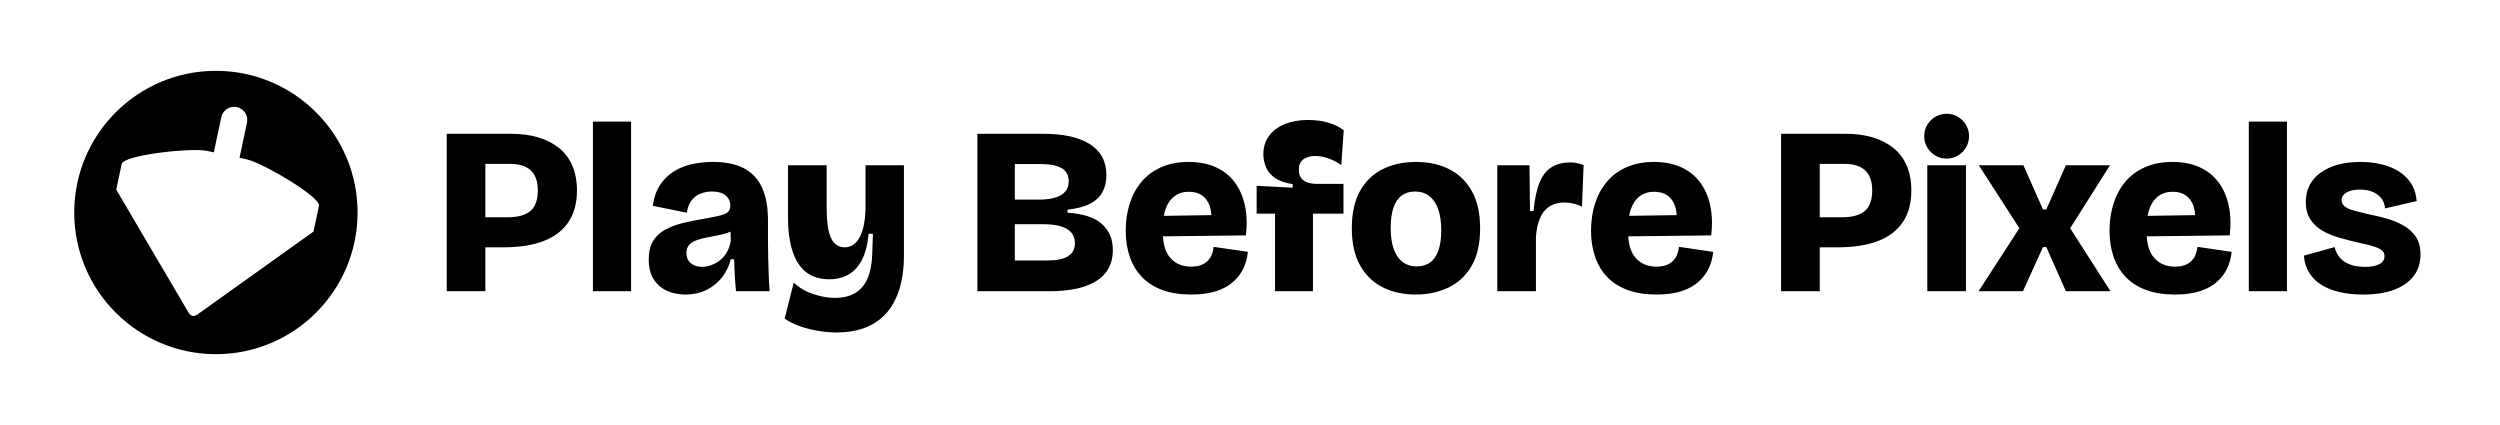
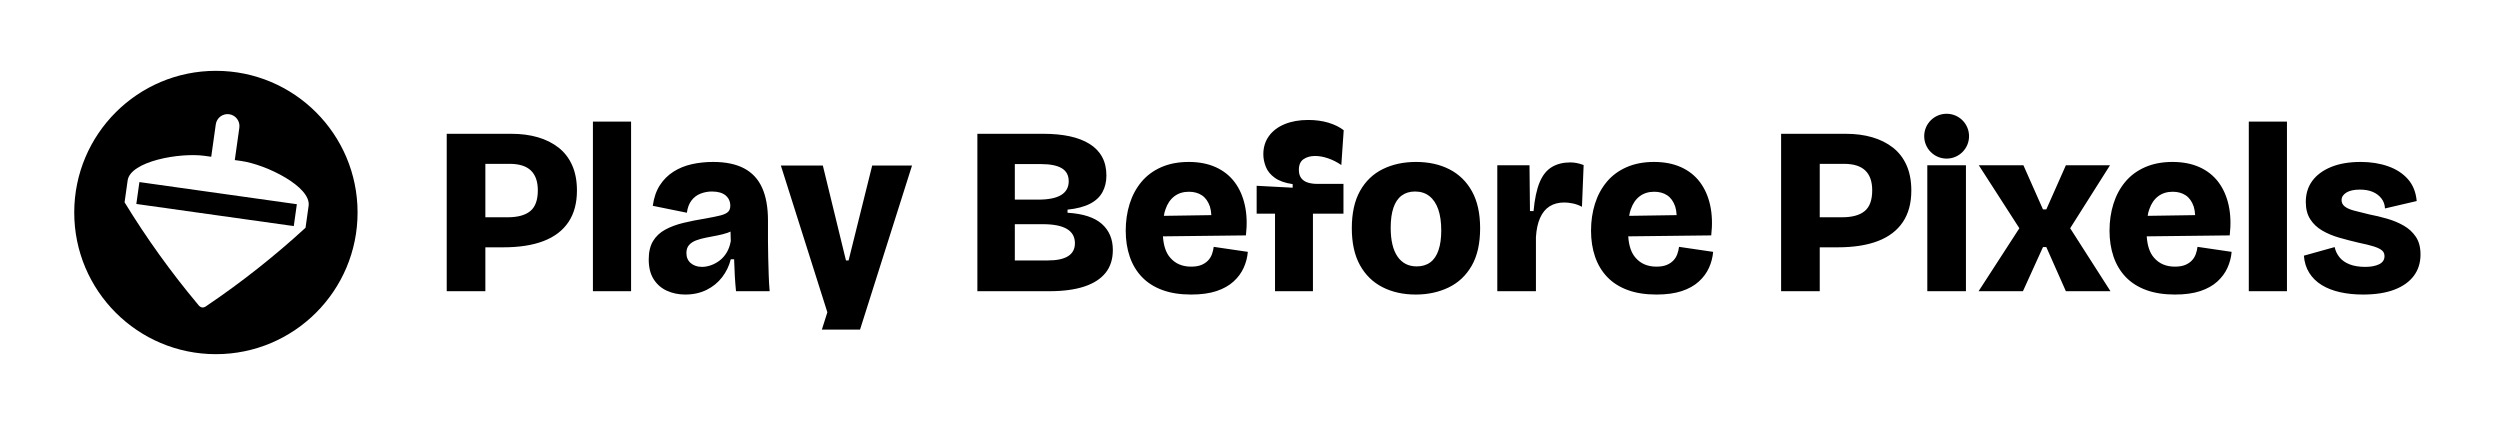
<svg xmlns="http://www.w3.org/2000/svg" viewBox="-297 -1221 10453.8 1782" width="1000" height="170" role="img" aria-label="Play Before Pixels">
-   <path fill="#000000" fill-rule="evenodd" d="M0 -330A594 594 0 1 0 1188 -330A594 594 0 1 0 0 -330ZM176.09 -425.93L198.99 -533.66L198.99 -533.66C206.96 -571.17 490.26 -602.43 556.43 -588.37L585.28 -582.23L616.77 -730.35A55.07 55.07 0 0 1 724.49 -707.45L693.01 -559.33L721.86 -553.2C788.03 -539.14 1034.12 -395.35 1026.15 -357.84L1026.15 -357.84L1003.25 -250.11L1003.25 -250.11Q760.42 -76.62 517.59 96.88Q493.58 114.03 478.63 88.6Q327.36 -168.67 176.09 -425.93Z" />
-   <path fill="#000000" d="M1561.8 0V-660H1832.8Q1893.8 -660 1943.8 -645.5Q1993.8 -631 2030.8 -602Q2067.8 -573 2087.8 -528Q2107.8 -483 2107.8 -422Q2107.8 -343 2072.3 -290Q2036.8 -237 1968.3 -210.5Q1899.8 -184 1798.8 -184H1723.8V0ZM1723.8 -534V-310H1817.8Q1880.8 -310 1912.3 -336Q1943.8 -362 1943.8 -423Q1943.8 -478 1914.8 -506Q1885.8 -534 1825.8 -534ZM2174.8 0V-711H2334.8V0ZM2561.8 14Q2519.8 14 2484.8 -2Q2449.8 -18 2429.3 -50.5Q2408.8 -83 2408.8 -133Q2408.8 -180 2426.8 -210Q2444.8 -240 2477.8 -258Q2510.8 -276 2554.3 -286.5Q2597.8 -297 2647.8 -305Q2686.8 -312 2708.8 -317.5Q2730.8 -323 2740.8 -332Q2750.8 -341 2750.8 -358Q2750.8 -385 2731.3 -401.5Q2711.8 -418 2673.8 -418Q2648.8 -418 2625.8 -409Q2602.8 -400 2587.8 -380Q2572.8 -360 2568.8 -329L2425.8 -358Q2432.8 -409 2455.3 -444Q2477.8 -479 2512.3 -501Q2546.8 -523 2589.3 -532.5Q2631.8 -542 2678.8 -542Q2757.8 -542 2808.8 -515Q2859.8 -488 2884.3 -433.5Q2908.8 -379 2908.8 -297V-210Q2908.8 -176 2909.8 -140.5Q2910.8 -105 2911.8 -70Q2912.8 -35 2915.8 0H2774.8Q2771.8 -29 2769.8 -63Q2767.8 -97 2766.8 -134H2752.8Q2742.8 -93 2716.8 -59Q2690.8 -25 2651.3 -5.5Q2611.8 14 2561.8 14ZM2632.8 -102Q2649.8 -102 2668.8 -108.5Q2687.8 -115 2705.3 -128Q2722.8 -141 2735.3 -161.5Q2747.8 -182 2752.8 -210L2751.8 -250Q2745.8 -247 2739.8 -245Q2718.8 -238 2695.3 -233.5Q2671.8 -229 2648.8 -224.5Q2625.8 -220 2607.3 -213Q2588.8 -206 2577.8 -193.5Q2566.8 -181 2566.8 -160Q2566.8 -133 2585.3 -117.5Q2603.8 -102 2632.8 -102ZM3195.8 173Q3160.8 173 3120.8 166.5Q3080.8 160 3044.3 147.5Q3007.8 135 2978.8 115L3016.8 -36Q3051.8 -3 3099.8 12.5Q3147.8 28 3188.8 28Q3239.8 28 3273.8 8Q3307.8 -12 3325.8 -52.5Q3343.8 -93 3345.8 -153L3348.8 -241H3330.8Q3324.8 -175 3303.3 -132.5Q3281.8 -90 3246.8 -70Q3211.8 -50 3165.8 -50Q3107.8 -50 3069.8 -79Q3031.8 -108 3012.3 -166Q2992.8 -224 2992.8 -311V-528H3154.8V-352Q3154.8 -263 3172.8 -223.5Q3190.8 -184 3230.8 -184Q3250.8 -184 3267.3 -195.5Q3283.8 -207 3294.8 -229Q3305.8 -251 3311.8 -283Q3317.8 -315 3317.8 -355V-528H3478.8V-147Q3478.8 -87 3467.3 -37Q3455.8 13 3433.8 52Q3411.8 91 3377.8 118Q3343.8 145 3298.8 159Q3253.8 173 3195.8 173ZM3786.8 0V-660H4063.8Q4125.8 -660 4174.3 -649.5Q4222.8 -639 4257.3 -617.5Q4291.8 -596 4309.8 -563Q4327.8 -530 4327.8 -485Q4327.8 -446 4311.3 -415.5Q4294.8 -385 4258.8 -366.5Q4222.8 -348 4164.8 -342V-329Q4262.8 -323 4308.8 -282Q4354.8 -241 4354.8 -173Q4354.8 -115 4324.3 -77Q4293.8 -39 4234.8 -19.5Q4175.8 0 4088.8 0ZM3943.8 -129H4082.8Q4138.8 -129 4167.3 -147Q4195.8 -165 4195.8 -201Q4195.8 -241 4162.3 -261Q4128.8 -281 4060.8 -281H3943.8ZM3943.8 -384H4041.8Q4106.8 -384 4138.3 -403.5Q4169.8 -423 4169.8 -461Q4169.8 -498 4140.8 -515.5Q4111.8 -533 4053.8 -533H3943.8ZM4682.8 14Q4613.8 14 4562.3 -5Q4510.8 -24 4476.8 -59.5Q4442.8 -95 4425.8 -144.5Q4408.8 -194 4408.8 -254Q4408.8 -314 4425.3 -366.5Q4441.8 -419 4474.8 -458.5Q4507.8 -498 4557.8 -520Q4607.8 -542 4672.8 -542Q4737.8 -542 4786.3 -520Q4834.8 -498 4865.3 -457.5Q4895.8 -417 4908.3 -360.5Q4920.8 -304 4912.8 -234L4564.8 -230Q4568.8 -170 4595.8 -140Q4627.8 -103 4682.8 -103Q4708.8 -103 4725.8 -110Q4742.8 -117 4753.8 -128.5Q4764.8 -140 4770.3 -155Q4775.8 -170 4777.8 -186L4920.8 -165Q4917.8 -130 4903.3 -98Q4888.8 -66 4860.8 -40.5Q4832.8 -15 4789.3 -0.5Q4745.8 14 4682.8 14ZM4568.8 -316 4767.8 -319Q4766.8 -339 4761.8 -355Q4750.8 -387 4728.3 -402Q4705.8 -417 4673.8 -417Q4637.8 -417 4612.8 -398Q4587.8 -379 4575.8 -344Q4570.8 -331 4568.8 -316ZM5034.8 0V-325H4957.8V-442L5108.8 -434V-449Q5060.8 -456 5033.8 -475.5Q5006.8 -495 4996.3 -521.5Q4985.8 -548 4985.8 -574Q4985.8 -618 5009.3 -650.5Q5032.8 -683 5075.3 -700.5Q5117.8 -718 5173.8 -718Q5220.8 -718 5258.8 -706.5Q5296.8 -695 5322.8 -675L5312.8 -529Q5286.8 -547 5257.8 -557Q5228.8 -567 5202.8 -567Q5173.8 -567 5154.3 -553.5Q5134.8 -540 5134.8 -509Q5134.8 -487 5144.8 -474Q5154.8 -461 5172.3 -455.5Q5189.8 -450 5211.8 -450H5321.8V-325H5193.8V0ZM5624.8 14Q5545.8 14 5485.3 -17Q5424.8 -48 5390.8 -109.5Q5356.8 -171 5356.8 -264Q5356.8 -359 5391.3 -420.5Q5425.8 -482 5486.8 -512Q5547.8 -542 5625.8 -542Q5705.8 -542 5766.3 -511Q5826.8 -480 5860.8 -418.5Q5894.8 -357 5894.8 -264Q5894.8 -168 5859.3 -106.5Q5823.8 -45 5762.3 -15.5Q5700.8 14 5624.8 14ZM5628.8 -104Q5662.8 -104 5685.8 -121Q5708.8 -138 5720.3 -172Q5731.8 -206 5731.8 -254Q5731.8 -307 5719.3 -343Q5706.8 -379 5682.3 -398.5Q5657.8 -418 5621.8 -418Q5588.8 -418 5565.8 -401Q5542.8 -384 5531.3 -350Q5519.8 -316 5519.8 -266Q5519.8 -187 5548.3 -145.5Q5576.8 -104 5628.8 -104ZM5966.8 0V-528H6101.8L6103.8 -336H6118.8Q6125.8 -412 6144.3 -456.5Q6162.8 -501 6195.3 -520.5Q6227.8 -540 6272.8 -540Q6285.8 -540 6299.3 -537.5Q6312.8 -535 6328.8 -529L6321.8 -354Q6302.8 -364 6283.3 -368Q6263.8 -372 6247.8 -372Q6211.8 -372 6186.3 -356Q6160.8 -340 6146.3 -307.5Q6131.8 -275 6128.8 -227V0ZM6633.8 14Q6564.8 14 6513.3 -5Q6461.8 -24 6427.8 -59.5Q6393.8 -95 6376.8 -144.5Q6359.8 -194 6359.8 -254Q6359.8 -314 6376.3 -366.5Q6392.8 -419 6425.8 -458.5Q6458.8 -498 6508.8 -520Q6558.8 -542 6623.8 -542Q6688.8 -542 6737.3 -520Q6785.8 -498 6816.3 -457.5Q6846.8 -417 6859.3 -360.5Q6871.8 -304 6863.8 -234L6515.8 -230Q6519.8 -170 6546.8 -140Q6578.8 -103 6633.8 -103Q6659.8 -103 6676.8 -110Q6693.8 -117 6704.8 -128.5Q6715.8 -140 6721.3 -155Q6726.8 -170 6728.8 -186L6871.8 -165Q6868.8 -130 6854.3 -98Q6839.8 -66 6811.8 -40.5Q6783.8 -15 6740.3 -0.5Q6696.8 14 6633.8 14ZM6519.8 -316 6718.8 -319Q6717.8 -339 6712.8 -355Q6701.8 -387 6679.3 -402Q6656.8 -417 6624.8 -417Q6588.8 -417 6563.8 -398Q6538.8 -379 6526.8 -344Q6521.8 -331 6519.8 -316ZM7156.8 0V-660H7427.8Q7488.8 -660 7538.8 -645.5Q7588.8 -631 7625.8 -602Q7662.8 -573 7682.8 -528Q7702.8 -483 7702.8 -422Q7702.8 -343 7667.3 -290Q7631.8 -237 7563.3 -210.5Q7494.8 -184 7393.8 -184H7318.8V0ZM7318.8 -534V-310H7412.8Q7475.8 -310 7507.3 -336Q7538.8 -362 7538.8 -423Q7538.8 -478 7509.8 -506Q7480.8 -534 7420.8 -534ZM7769.8 0V-528H7931.8V0ZM7984.8 0 8155.8 -264 7985.8 -528H8172.8L8254.8 -343H8268.8L8350.8 -528H8535.8L8368.8 -264L8537.8 0H8350.8L8268.8 -185H8254.8L8170.8 0ZM8807.8 14Q8738.8 14 8687.3 -5Q8635.8 -24 8601.8 -59.5Q8567.8 -95 8550.8 -144.5Q8533.8 -194 8533.8 -254Q8533.8 -314 8550.3 -366.5Q8566.8 -419 8599.8 -458.5Q8632.8 -498 8682.8 -520Q8732.8 -542 8797.8 -542Q8862.8 -542 8911.3 -520Q8959.8 -498 8990.3 -457.5Q9020.8 -417 9033.3 -360.5Q9045.8 -304 9037.8 -234L8689.8 -230Q8693.8 -170 8720.8 -140Q8752.8 -103 8807.8 -103Q8833.8 -103 8850.8 -110Q8867.8 -117 8878.8 -128.5Q8889.8 -140 8895.3 -155Q8900.8 -170 8902.8 -186L9045.8 -165Q9042.8 -130 9028.3 -98Q9013.8 -66 8985.8 -40.5Q8957.8 -15 8914.3 -0.5Q8870.8 14 8807.8 14ZM8693.8 -316 8892.8 -319Q8891.8 -339 8886.8 -355Q8875.8 -387 8853.3 -402Q8830.8 -417 8798.8 -417Q8762.8 -417 8737.8 -398Q8712.8 -379 8700.8 -344Q8695.8 -331 8693.8 -316ZM9117.8 0V-711H9277.8V0ZM9596.8 14Q9543.8 14 9499.8 4Q9455.8 -6 9423.3 -26Q9390.8 -46 9371.3 -77Q9351.8 -108 9348.8 -149L9477.8 -185Q9482.8 -161 9498.3 -142Q9513.8 -123 9540.8 -112.5Q9567.8 -102 9605.8 -102Q9641.8 -102 9664.3 -113Q9686.8 -124 9686.8 -147Q9686.8 -162 9676.3 -171Q9665.8 -180 9642.3 -187.5Q9618.8 -195 9579.8 -203Q9536.8 -213 9496.8 -224.5Q9456.8 -236 9425.3 -254.5Q9393.8 -273 9375.3 -302Q9356.8 -331 9356.8 -374Q9356.8 -426 9384.3 -463Q9411.8 -500 9463.3 -521Q9514.8 -542 9586.8 -542Q9649.8 -542 9701.3 -524Q9752.8 -506 9784.8 -470Q9816.8 -434 9821.8 -378L9688.8 -347Q9687.8 -371 9673.8 -389Q9659.8 -407 9637.3 -416.5Q9614.8 -426 9583.8 -426Q9546.8 -426 9526.8 -413.5Q9506.8 -401 9506.8 -382Q9506.8 -366 9519.8 -355.5Q9532.8 -345 9558.8 -338Q9584.8 -331 9622.8 -322Q9659.8 -315 9697.8 -304Q9735.8 -293 9767.3 -275Q9798.8 -257 9818.3 -228Q9837.8 -199 9837.8 -154Q9837.8 -102 9809.8 -64.5Q9781.8 -27 9728.3 -6.5Q9674.8 14 9596.8 14Z" />
+   <path fill="#000000" fill-rule="evenodd" d="M0 -330A594 594 0 1 0 1188 -330A594 594 0 1 0 0 -330ZM211.04 -372.73L223.94 -464.49C235.19 -544.56 441.68 -582.34 547.91 -567.41L574.38 -563.69L593.48 -699.57A49.89 49.89 0 0 1 692.3 -685.68L673.2 -549.81L699.67 -546.09C805.9 -531.16 993.98 -437.92 982.73 -357.85L969.83 -266.09Q774.87 -87.13 555.61 61.07Q534.64 77.63 519.04 55.93Q349.12 -146.96 211.04 -372.73ZM273.26 -457.56L933.4 -364.78L920.51 -273.02L260.36 -365.8Z" />
+   <path fill="#000000" d="M1561.8 0V-660H1832.8Q1893.8 -660 1943.8 -645.5Q1993.8 -631 2030.8 -602Q2067.8 -573 2087.8 -528Q2107.8 -483 2107.8 -422Q2107.8 -343 2072.3 -290Q2036.8 -237 1968.3 -210.5Q1899.8 -184 1798.8 -184H1723.8V0ZM1723.8 -534V-310H1817.8Q1880.8 -310 1912.3 -336Q1943.8 -362 1943.8 -423Q1943.8 -478 1914.8 -506Q1885.8 -534 1825.8 -534ZM2174.8 0V-711H2334.8V0ZM2561.8 14Q2519.8 14 2484.8 -2Q2449.8 -18 2429.3 -50.5Q2408.8 -83 2408.8 -133Q2408.8 -180 2426.8 -210Q2444.8 -240 2477.8 -258Q2510.8 -276 2554.3 -286.5Q2597.8 -297 2647.8 -305Q2686.8 -312 2708.8 -317.5Q2730.8 -323 2740.8 -332Q2750.8 -341 2750.8 -358Q2750.8 -385 2731.3 -401.5Q2711.8 -418 2673.8 -418Q2648.8 -418 2625.8 -409Q2602.8 -400 2587.8 -380Q2572.8 -360 2568.8 -329L2425.8 -358Q2432.8 -409 2455.3 -444Q2477.8 -479 2512.3 -501Q2546.8 -523 2589.3 -532.5Q2631.8 -542 2678.8 -542Q2757.8 -542 2808.8 -515Q2859.8 -488 2884.3 -433.5Q2908.8 -379 2908.8 -297V-210Q2908.8 -176 2909.8 -140.5Q2910.8 -105 2911.8 -70Q2912.8 -35 2915.8 0H2774.8Q2771.8 -29 2769.8 -63Q2767.8 -97 2766.8 -134H2752.8Q2742.8 -93 2716.8 -59Q2690.8 -25 2651.3 -5.5Q2611.8 14 2561.8 14ZM2632.8 -102Q2649.8 -102 2668.8 -108.5Q2687.8 -115 2705.3 -128Q2722.8 -141 2735.3 -161.5Q2747.8 -182 2752.8 -210L2751.8 -250Q2745.8 -247 2739.8 -245Q2718.8 -238 2695.3 -233.5Q2671.8 -229 2648.8 -224.5Q2625.8 -220 2607.3 -213Q2588.8 -206 2577.8 -193.5Q2566.8 -181 2566.8 -160Q2566.8 -133 2585.3 -117.5Q2603.8 -102 2632.8 -102ZM2962.8 -527L3138.8 -527L3235.8 -129L3246.8 -129L3345.8 -527L3512.8 -527L3294.78 161L3134.78 161L3157.8 88.36ZM3786.8 0V-660H4063.8Q4125.8 -660 4174.3 -649.5Q4222.8 -639 4257.3 -617.5Q4291.8 -596 4309.8 -563Q4327.8 -530 4327.8 -485Q4327.8 -446 4311.3 -415.5Q4294.8 -385 4258.8 -366.5Q4222.8 -348 4164.8 -342V-329Q4262.8 -323 4308.8 -282Q4354.8 -241 4354.8 -173Q4354.8 -115 4324.3 -77Q4293.8 -39 4234.8 -19.5Q4175.8 0 4088.8 0ZM3943.8 -129H4082.8Q4138.8 -129 4167.3 -147Q4195.8 -165 4195.8 -201Q4195.8 -241 4162.3 -261Q4128.8 -281 4060.8 -281H3943.8ZM3943.8 -384H4041.8Q4106.8 -384 4138.3 -403.5Q4169.8 -423 4169.8 -461Q4169.8 -498 4140.8 -515.5Q4111.8 -533 4053.8 -533H3943.8ZM4682.8 14Q4613.8 14 4562.3 -5Q4510.8 -24 4476.8 -59.5Q4442.8 -95 4425.8 -144.5Q4408.8 -194 4408.8 -254Q4408.8 -314 4425.3 -366.5Q4441.8 -419 4474.8 -458.5Q4507.8 -498 4557.8 -520Q4607.8 -542 4672.8 -542Q4737.8 -542 4786.3 -520Q4834.8 -498 4865.3 -457.5Q4895.8 -417 4908.3 -360.5Q4920.8 -304 4912.8 -234L4564.8 -230Q4568.8 -170 4595.8 -140Q4627.8 -103 4682.8 -103Q4708.8 -103 4725.8 -110Q4742.8 -117 4753.8 -128.5Q4764.8 -140 4770.3 -155Q4775.8 -170 4777.8 -186L4920.8 -165Q4917.8 -130 4903.3 -98Q4888.8 -66 4860.8 -40.5Q4832.8 -15 4789.3 -0.5Q4745.8 14 4682.8 14ZM4568.8 -316 4767.8 -319Q4766.8 -339 4761.8 -355Q4750.8 -387 4728.3 -402Q4705.8 -417 4673.8 -417Q4637.8 -417 4612.8 -398Q4587.8 -379 4575.8 -344Q4570.8 -331 4568.8 -316ZM5034.8 0V-325H4957.8V-442L5108.8 -434V-449Q5060.8 -456 5033.8 -475.5Q5006.8 -495 4996.3 -521.5Q4985.8 -548 4985.8 -574Q4985.8 -618 5009.3 -650.5Q5032.8 -683 5075.3 -700.5Q5117.8 -718 5173.8 -718Q5220.8 -718 5258.8 -706.5Q5296.8 -695 5322.8 -675L5312.8 -529Q5286.8 -547 5257.8 -557Q5228.8 -567 5202.8 -567Q5173.8 -567 5154.3 -553.5Q5134.8 -540 5134.8 -509Q5134.8 -487 5144.8 -474Q5154.8 -461 5172.3 -455.5Q5189.8 -450 5211.8 -450H5321.8V-325H5193.8V0ZM5624.8 14Q5545.8 14 5485.3 -17Q5424.8 -48 5390.8 -109.5Q5356.8 -171 5356.8 -264Q5356.8 -359 5391.3 -420.5Q5425.8 -482 5486.8 -512Q5547.8 -542 5625.8 -542Q5705.8 -542 5766.3 -511Q5826.8 -480 5860.8 -418.5Q5894.8 -357 5894.8 -264Q5894.8 -168 5859.3 -106.5Q5823.8 -45 5762.3 -15.5Q5700.8 14 5624.8 14ZM5628.8 -104Q5662.8 -104 5685.8 -121Q5708.8 -138 5720.3 -172Q5731.8 -206 5731.8 -254Q5731.8 -307 5719.3 -343Q5706.8 -379 5682.3 -398.5Q5657.8 -418 5621.8 -418Q5588.8 -418 5565.8 -401Q5542.8 -384 5531.3 -350Q5519.8 -316 5519.8 -266Q5519.8 -187 5548.3 -145.5Q5576.8 -104 5628.8 -104ZM5966.8 0V-528H6101.8L6103.8 -336H6118.8Q6125.8 -412 6144.3 -456.5Q6162.8 -501 6195.3 -520.5Q6227.8 -540 6272.8 -540Q6285.8 -540 6299.3 -537.5Q6312.8 -535 6328.8 -529L6321.8 -354Q6302.8 -364 6283.3 -368Q6263.8 -372 6247.8 -372Q6211.8 -372 6186.3 -356Q6160.8 -340 6146.3 -307.5Q6131.8 -275 6128.8 -227V0ZM6633.8 14Q6564.8 14 6513.3 -5Q6461.8 -24 6427.8 -59.5Q6393.8 -95 6376.8 -144.5Q6359.8 -194 6359.8 -254Q6359.8 -314 6376.3 -366.5Q6392.8 -419 6425.8 -458.5Q6458.8 -498 6508.8 -520Q6558.8 -542 6623.8 -542Q6688.8 -542 6737.3 -520Q6785.8 -498 6816.3 -457.5Q6846.8 -417 6859.3 -360.5Q6871.8 -304 6863.8 -234L6515.8 -230Q6519.8 -170 6546.8 -140Q6578.8 -103 6633.8 -103Q6659.8 -103 6676.8 -110Q6693.8 -117 6704.8 -128.5Q6715.8 -140 6721.3 -155Q6726.8 -170 6728.8 -186L6871.8 -165Q6868.8 -130 6854.3 -98Q6839.8 -66 6811.8 -40.5Q6783.8 -15 6740.3 -0.5Q6696.8 14 6633.8 14ZM6519.8 -316 6718.8 -319Q6717.8 -339 6712.8 -355Q6701.8 -387 6679.3 -402Q6656.8 -417 6624.8 -417Q6588.8 -417 6563.8 -398Q6538.8 -379 6526.8 -344Q6521.8 -331 6519.8 -316ZM7156.8 0V-660H7427.8Q7488.8 -660 7538.8 -645.5Q7588.8 -631 7625.8 -602Q7662.8 -573 7682.8 -528Q7702.8 -483 7702.8 -422Q7702.8 -343 7667.3 -290Q7631.8 -237 7563.3 -210.5Q7494.8 -184 7393.8 -184H7318.8V0ZM7318.8 -534V-310H7412.8Q7475.8 -310 7507.3 -336Q7538.8 -362 7538.8 -423Q7538.8 -478 7509.8 -506Q7480.8 -534 7420.8 -534ZM7769.8 0V-528H7931.8V0ZM7984.8 0 8155.8 -264 7985.8 -528H8172.8L8254.8 -343H8268.8L8350.8 -528H8535.8L8368.8 -264L8537.8 0H8350.8L8268.8 -185H8254.8L8170.8 0ZM8807.8 14Q8738.8 14 8687.3 -5Q8635.8 -24 8601.8 -59.5Q8567.8 -95 8550.8 -144.5Q8533.8 -194 8533.8 -254Q8533.8 -314 8550.3 -366.5Q8566.8 -419 8599.8 -458.5Q8632.8 -498 8682.8 -520Q8732.8 -542 8797.8 -542Q8862.8 -542 8911.3 -520Q8959.8 -498 8990.3 -457.5Q9020.8 -417 9033.3 -360.5Q9045.8 -304 9037.8 -234L8689.8 -230Q8693.8 -170 8720.8 -140Q8752.8 -103 8807.8 -103Q8833.8 -103 8850.8 -110Q8867.8 -117 8878.8 -128.5Q8889.8 -140 8895.3 -155Q8900.8 -170 8902.8 -186L9045.8 -165Q9042.8 -130 9028.3 -98Q9013.8 -66 8985.8 -40.5Q8957.8 -15 8914.3 -0.5Q8870.8 14 8807.8 14ZM8693.8 -316 8892.8 -319Q8891.8 -339 8886.8 -355Q8875.8 -387 8853.3 -402Q8830.8 -417 8798.8 -417Q8762.8 -417 8737.8 -398Q8712.8 -379 8700.8 -344Q8695.8 -331 8693.8 -316ZM9117.8 0V-711H9277.8V0ZM9596.8 14Q9543.8 14 9499.8 4Q9455.8 -6 9423.3 -26Q9390.8 -46 9371.3 -77Q9351.8 -108 9348.8 -149L9477.8 -185Q9482.8 -161 9498.3 -142Q9513.8 -123 9540.8 -112.5Q9567.8 -102 9605.8 -102Q9641.8 -102 9664.3 -113Q9686.8 -124 9686.8 -147Q9686.8 -162 9676.3 -171Q9665.8 -180 9642.3 -187.5Q9618.8 -195 9579.8 -203Q9536.8 -213 9496.8 -224.5Q9456.8 -236 9425.3 -254.5Q9393.8 -273 9375.3 -302Q9356.8 -331 9356.8 -374Q9356.8 -426 9384.3 -463Q9411.8 -500 9463.3 -521Q9514.8 -542 9586.8 -542Q9649.8 -542 9701.3 -524Q9752.8 -506 9784.8 -470Q9816.8 -434 9821.8 -378L9688.8 -347Q9687.8 -371 9673.8 -389Q9659.8 -407 9637.3 -416.5Q9614.8 -426 9583.8 -426Q9546.8 -426 9526.8 -413.5Q9506.8 -401 9506.8 -382Q9506.8 -366 9519.8 -355.5Q9532.8 -345 9558.8 -338Q9584.8 -331 9622.8 -322Q9659.8 -315 9697.8 -304Q9735.8 -293 9767.3 -275Q9798.8 -257 9818.3 -228Q9837.8 -199 9837.8 -154Q9837.8 -102 9809.8 -64.5Q9781.8 -27 9728.3 -6.5Q9674.8 14 9596.8 14Z" />
  <circle cx="7850.8" cy="-650" r="94" fill="#000000" />
</svg>
